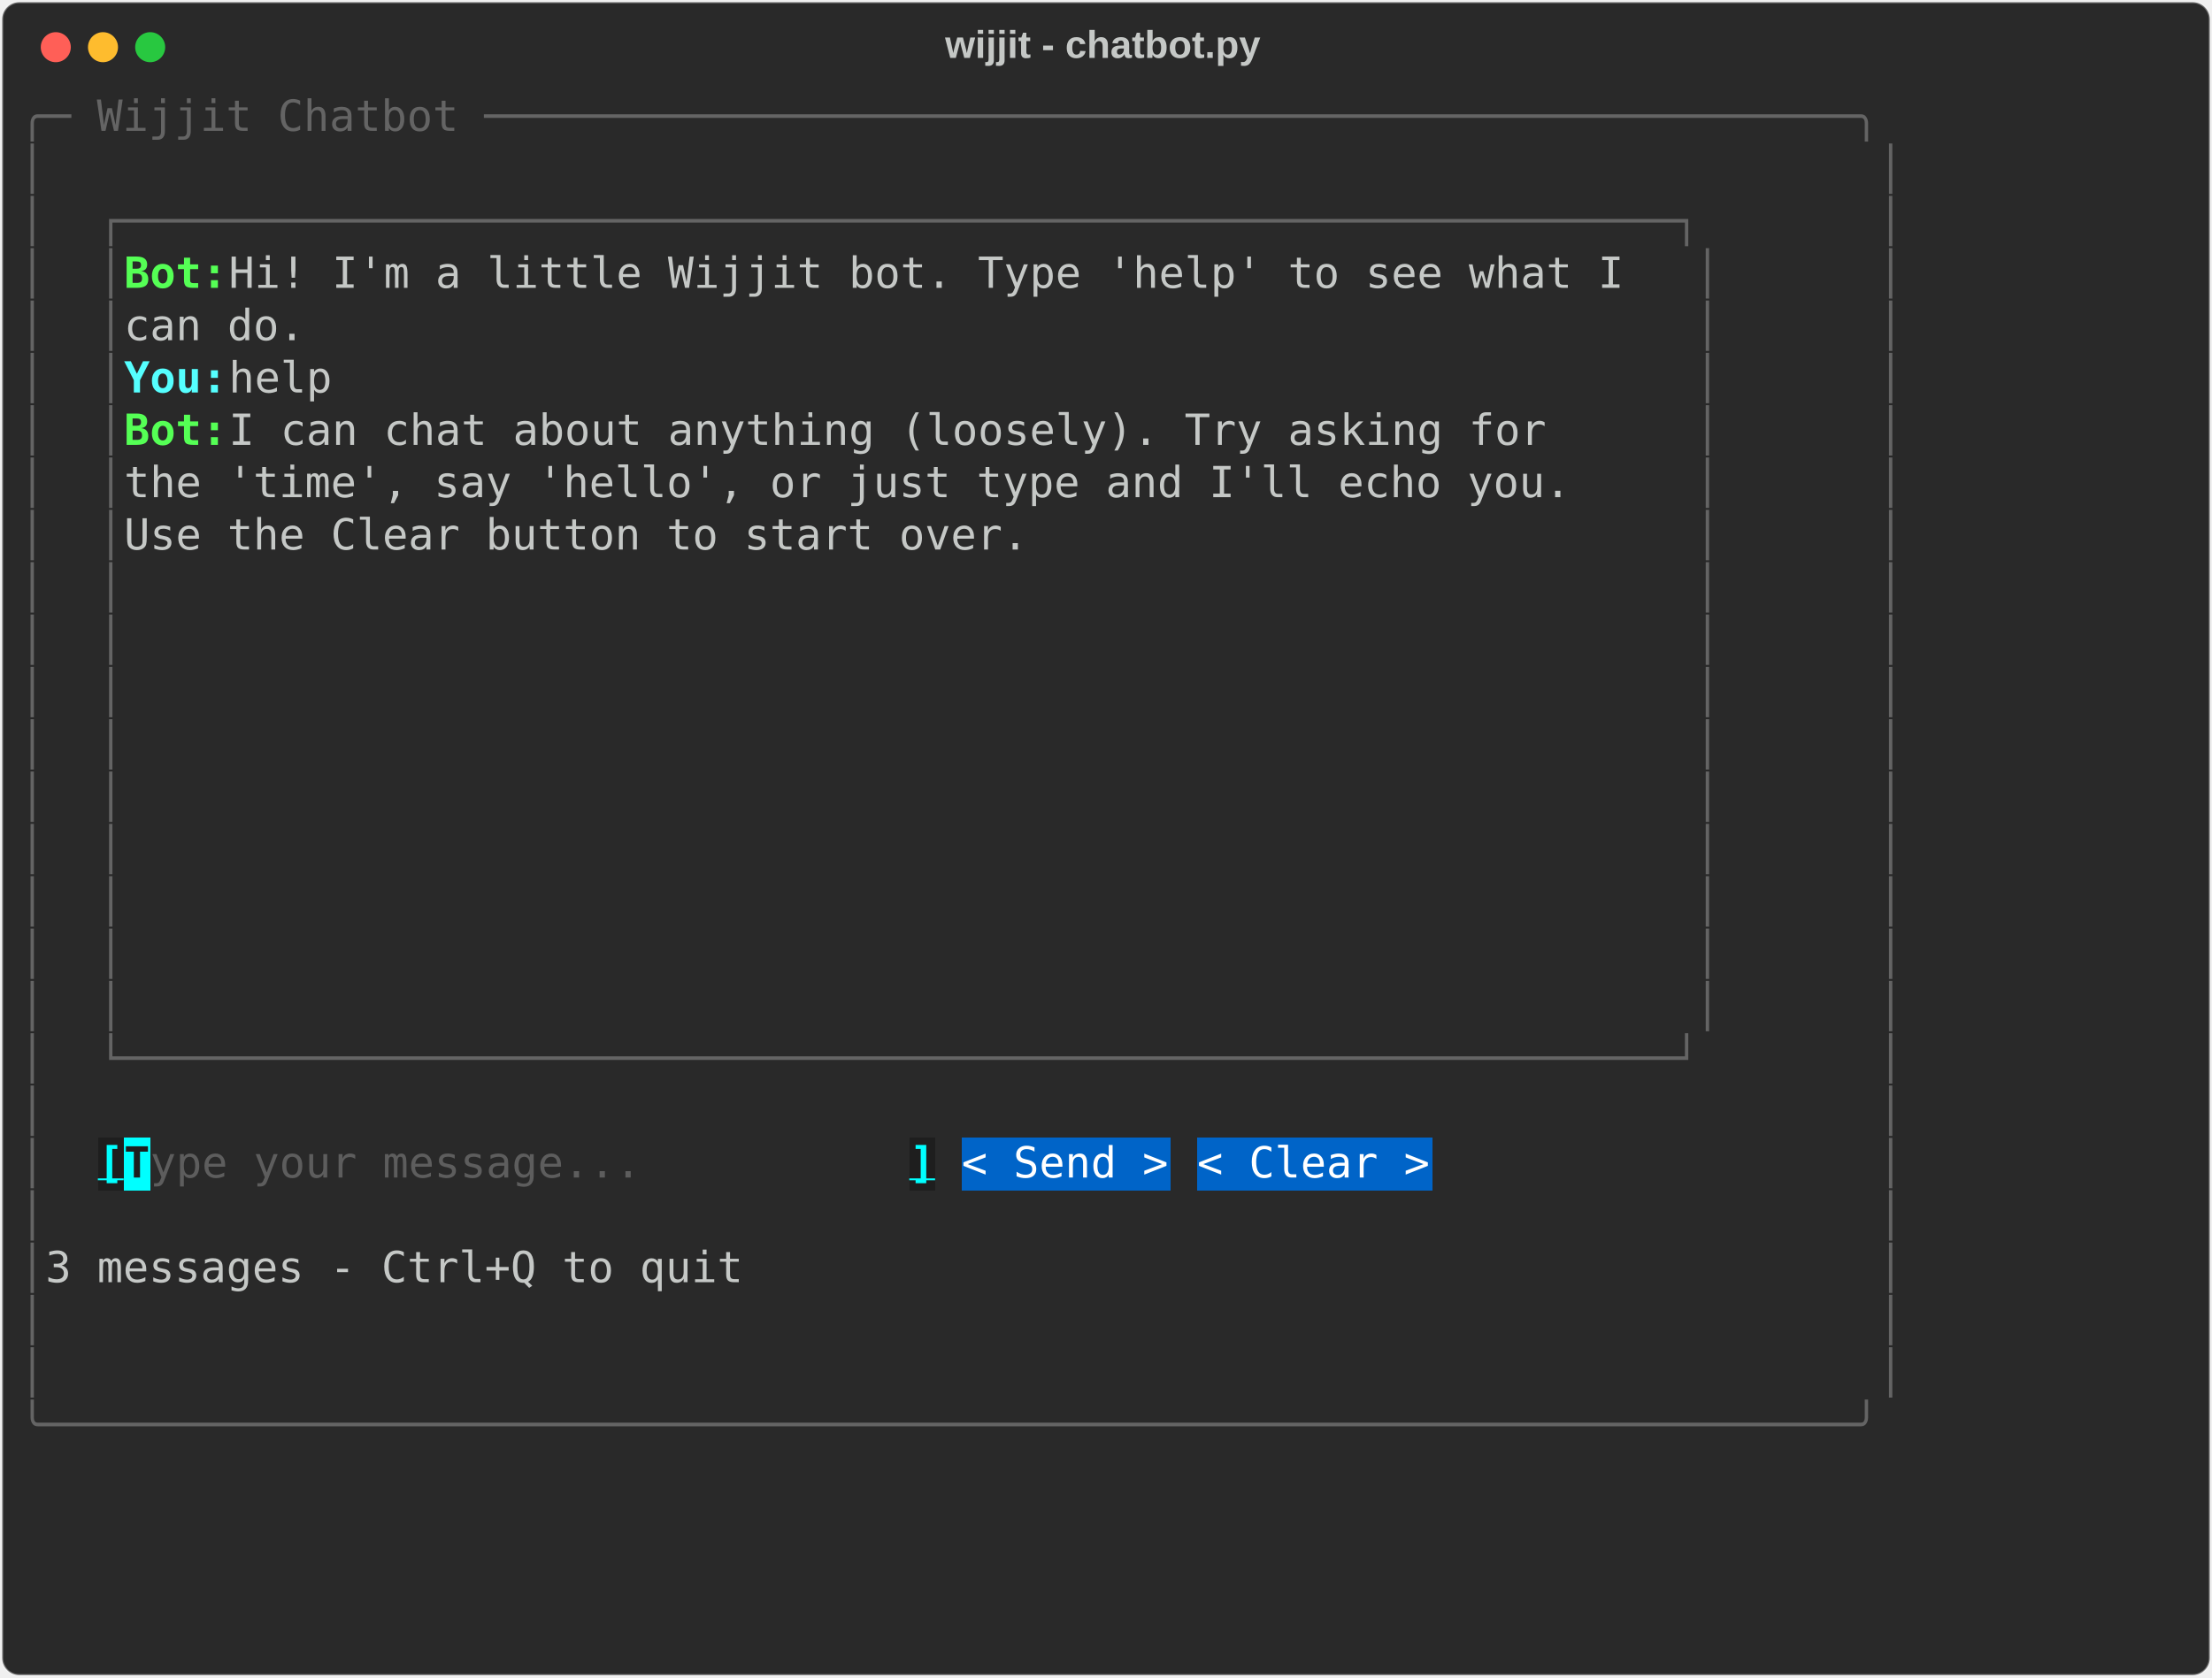
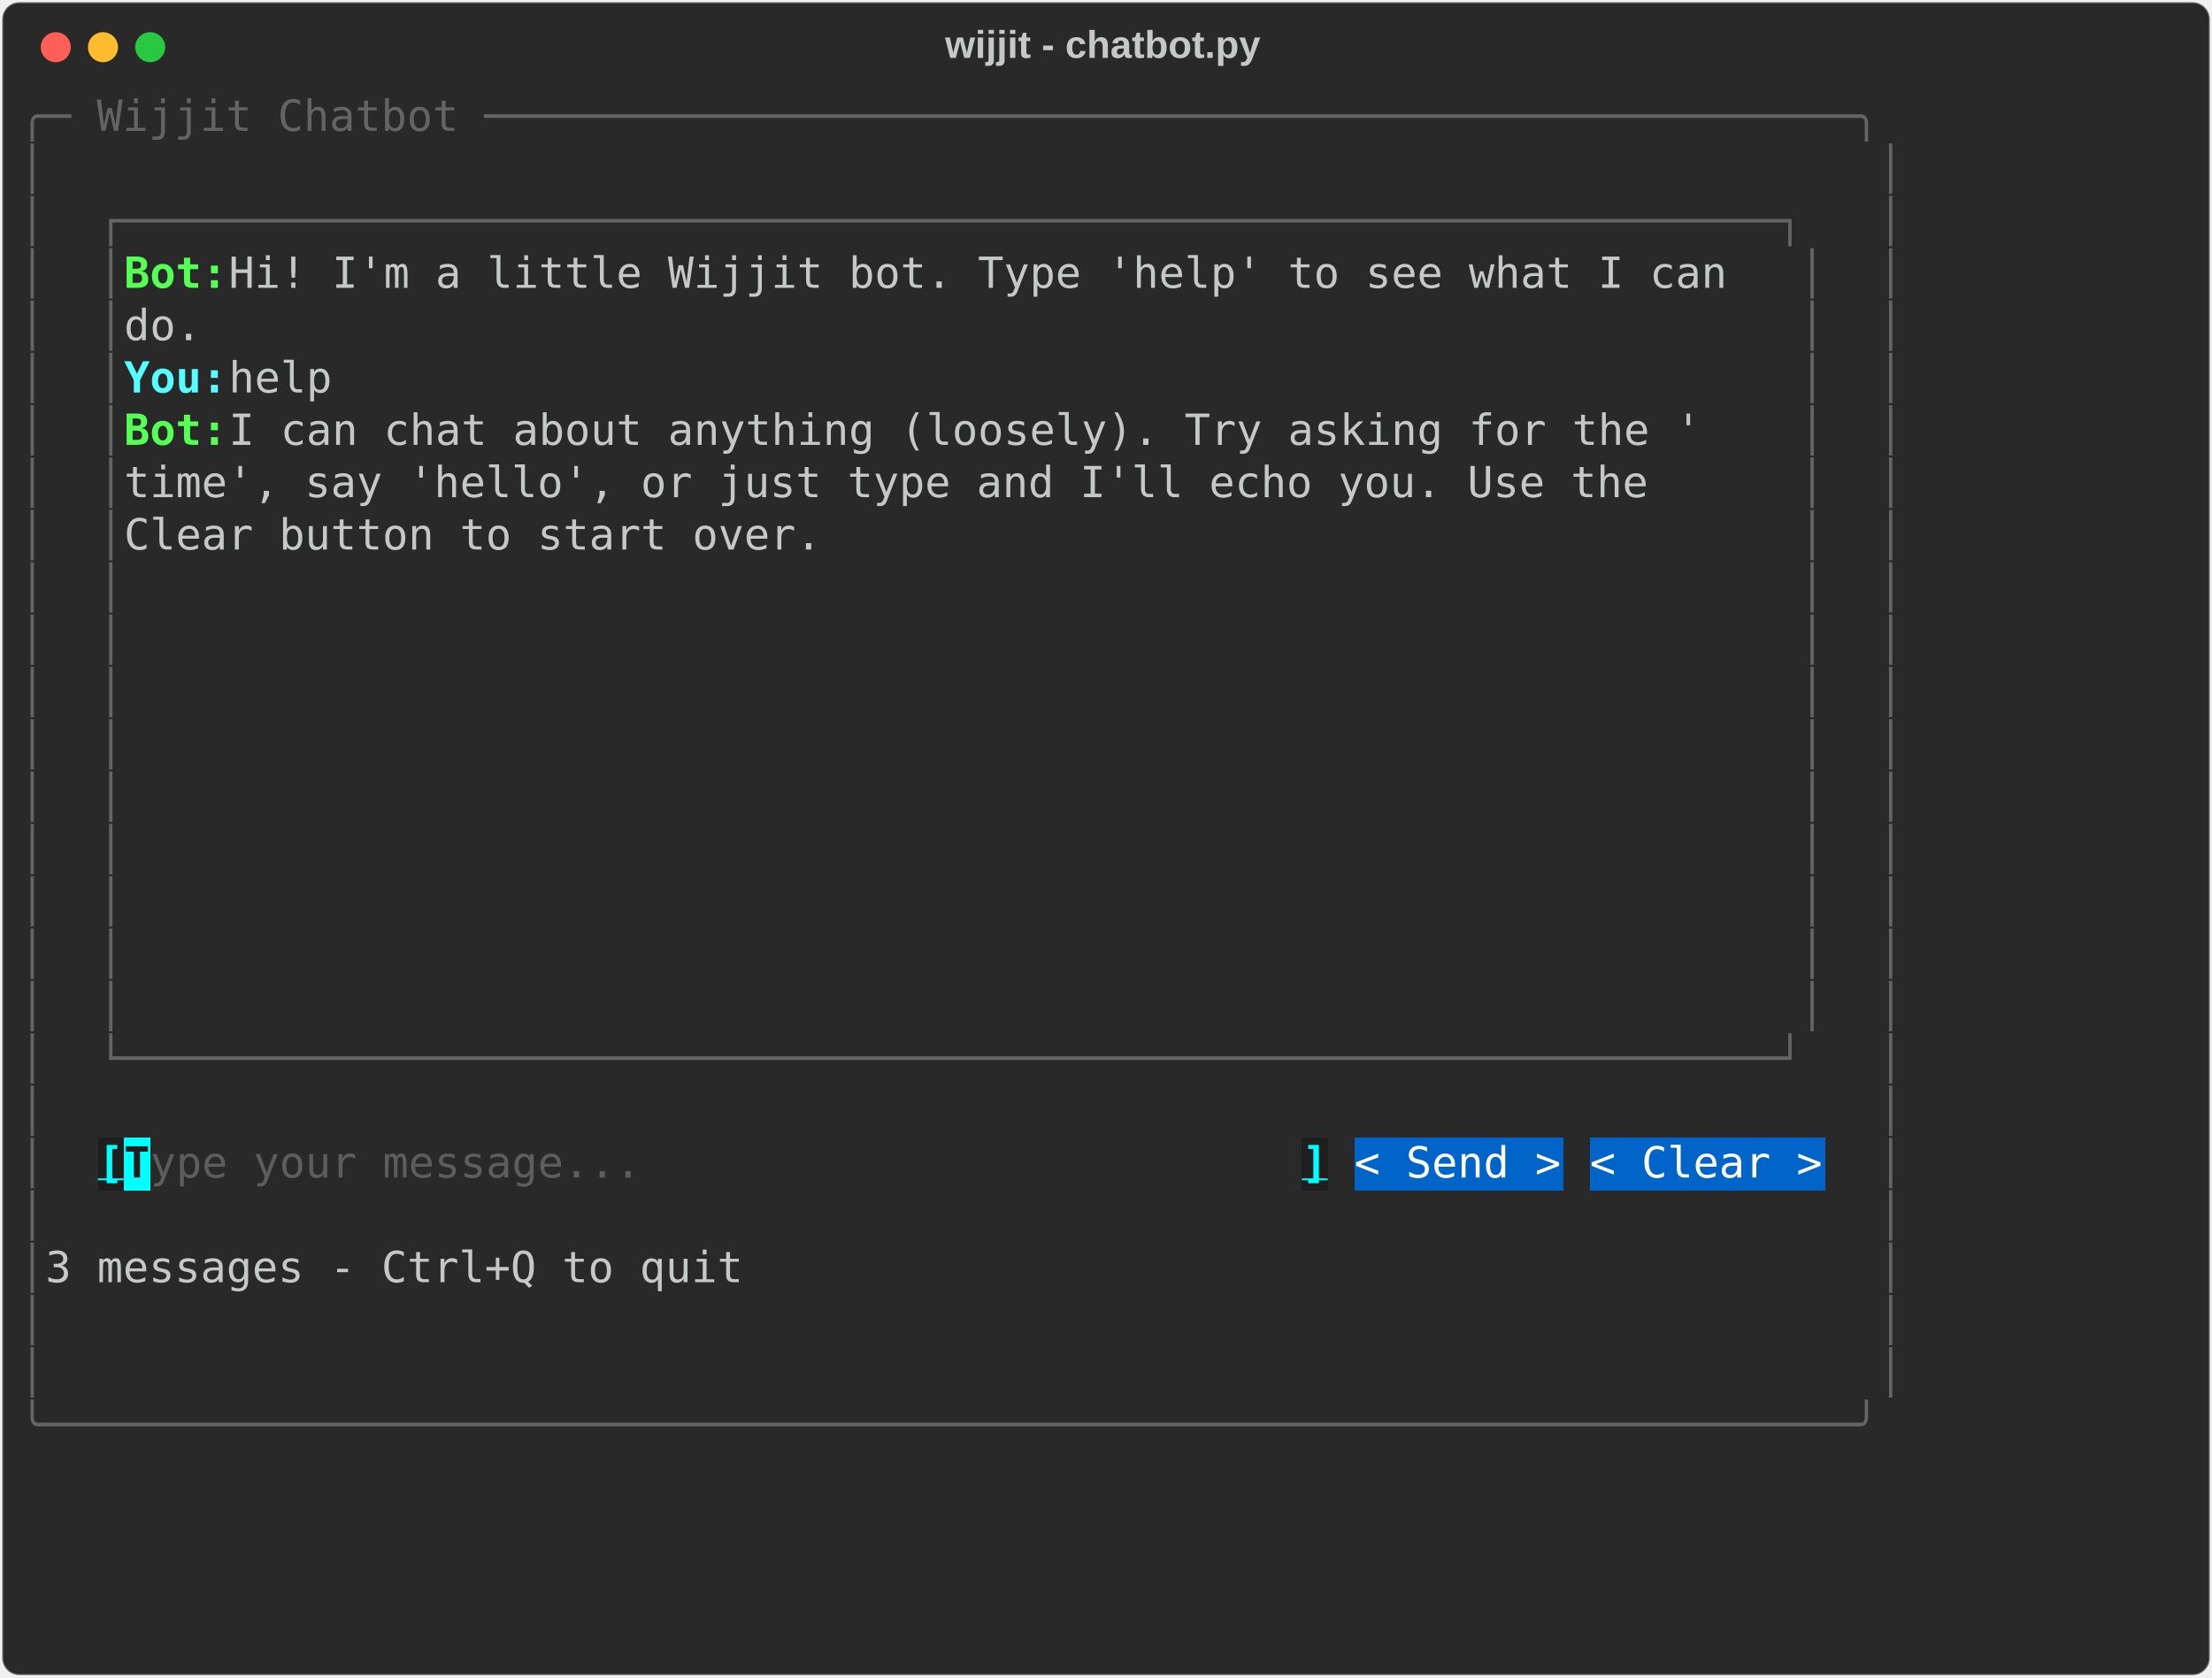
<svg xmlns="http://www.w3.org/2000/svg" class="rich-terminal" viewBox="0 0 1031 782.0">
  <style>

    @font-face {
        font-family: "Fira Code";
        src: local("FiraCode-Regular"),
                url("https://cdnjs.cloudflare.com/ajax/libs/firacode/6.2.0/woff2/FiraCode-Regular.woff2") format("woff2"),
                url("https://cdnjs.cloudflare.com/ajax/libs/firacode/6.2.0/woff/FiraCode-Regular.woff") format("woff");
        font-style: normal;
        font-weight: 400;
    }
    @font-face {
        font-family: "Fira Code";
        src: local("FiraCode-Bold"),
                url("https://cdnjs.cloudflare.com/ajax/libs/firacode/6.2.0/woff2/FiraCode-Bold.woff2") format("woff2"),
                url("https://cdnjs.cloudflare.com/ajax/libs/firacode/6.2.0/woff/FiraCode-Bold.woff") format("woff");
        font-style: bold;
        font-weight: 700;
    }

-     .terminal-937804299-matrix {
+     .terminal-1062391985-matrix {
        font-family: Fira Code, monospace;
        font-size: 20px;
        line-height: 24.4px;
        font-variant-east-asian: full-width;
    }

-     .terminal-937804299-title {
+     .terminal-1062391985-title {
        font-size: 18px;
        font-weight: bold;
        font-family: arial;
    }

-     .terminal-937804299-r1 { fill: #646464 }
- .terminal-937804299-r2 { fill: #c5c8c6 }
- .terminal-937804299-r3 { fill: #55ff55;font-weight: bold }
- .terminal-937804299-r4 { fill: #c8c8c8 }
- .terminal-937804299-r5 { fill: #55ffff;font-weight: bold }
- .terminal-937804299-r6 { fill: #00ffff;font-weight: bold;text-decoration: underline; }
- .terminal-937804299-r7 { fill: #1e1e1e;font-weight: bold }
- .terminal-937804299-r8 { fill: #5d5d5d }
- .terminal-937804299-r9 { fill: #ffffff }
+     .terminal-1062391985-r1 { fill: #646464 }
+ .terminal-1062391985-r2 { fill: #c5c8c6 }
+ .terminal-1062391985-r3 { fill: #55ff55;font-weight: bold }
+ .terminal-1062391985-r4 { fill: #c8c8c8 }
+ .terminal-1062391985-r5 { fill: #55ffff;font-weight: bold }
+ .terminal-1062391985-r6 { fill: #00ffff;font-weight: bold;text-decoration: underline; }
+ .terminal-1062391985-r7 { fill: #1e1e1e;font-weight: bold }
+ .terminal-1062391985-r8 { fill: #5d5d5d }
+ .terminal-1062391985-r9 { fill: #ffffff }
    </style>
  <defs>
-     <clipPath id="terminal-937804299-clip-terminal">
+     <clipPath id="terminal-1062391985-clip-terminal">
      <rect x="0" y="0" width="1011.6" height="731.0" />
    </clipPath>
-     <clipPath id="terminal-937804299-line-0">
+     <clipPath id="terminal-1062391985-line-0">
      <rect x="0" y="1.5" width="1012.6" height="24.65" />
    </clipPath>
-     <clipPath id="terminal-937804299-line-1">
+     <clipPath id="terminal-1062391985-line-1">
      <rect x="0" y="25.9" width="1012.6" height="24.65" />
    </clipPath>
-     <clipPath id="terminal-937804299-line-2">
+     <clipPath id="terminal-1062391985-line-2">
      <rect x="0" y="50.3" width="1012.6" height="24.65" />
    </clipPath>
-     <clipPath id="terminal-937804299-line-3">
+     <clipPath id="terminal-1062391985-line-3">
      <rect x="0" y="74.7" width="1012.6" height="24.65" />
    </clipPath>
-     <clipPath id="terminal-937804299-line-4">
+     <clipPath id="terminal-1062391985-line-4">
      <rect x="0" y="99.1" width="1012.6" height="24.65" />
    </clipPath>
-     <clipPath id="terminal-937804299-line-5">
+     <clipPath id="terminal-1062391985-line-5">
      <rect x="0" y="123.5" width="1012.6" height="24.65" />
    </clipPath>
-     <clipPath id="terminal-937804299-line-6">
+     <clipPath id="terminal-1062391985-line-6">
      <rect x="0" y="147.9" width="1012.6" height="24.65" />
    </clipPath>
-     <clipPath id="terminal-937804299-line-7">
+     <clipPath id="terminal-1062391985-line-7">
      <rect x="0" y="172.3" width="1012.6" height="24.65" />
    </clipPath>
-     <clipPath id="terminal-937804299-line-8">
+     <clipPath id="terminal-1062391985-line-8">
      <rect x="0" y="196.7" width="1012.6" height="24.65" />
    </clipPath>
-     <clipPath id="terminal-937804299-line-9">
+     <clipPath id="terminal-1062391985-line-9">
      <rect x="0" y="221.1" width="1012.6" height="24.65" />
    </clipPath>
-     <clipPath id="terminal-937804299-line-10">
+     <clipPath id="terminal-1062391985-line-10">
      <rect x="0" y="245.5" width="1012.6" height="24.65" />
    </clipPath>
-     <clipPath id="terminal-937804299-line-11">
+     <clipPath id="terminal-1062391985-line-11">
      <rect x="0" y="269.9" width="1012.6" height="24.65" />
    </clipPath>
-     <clipPath id="terminal-937804299-line-12">
+     <clipPath id="terminal-1062391985-line-12">
      <rect x="0" y="294.3" width="1012.6" height="24.65" />
    </clipPath>
-     <clipPath id="terminal-937804299-line-13">
+     <clipPath id="terminal-1062391985-line-13">
      <rect x="0" y="318.7" width="1012.6" height="24.65" />
    </clipPath>
-     <clipPath id="terminal-937804299-line-14">
+     <clipPath id="terminal-1062391985-line-14">
      <rect x="0" y="343.1" width="1012.6" height="24.65" />
    </clipPath>
-     <clipPath id="terminal-937804299-line-15">
+     <clipPath id="terminal-1062391985-line-15">
      <rect x="0" y="367.5" width="1012.6" height="24.65" />
    </clipPath>
-     <clipPath id="terminal-937804299-line-16">
+     <clipPath id="terminal-1062391985-line-16">
      <rect x="0" y="391.9" width="1012.6" height="24.65" />
    </clipPath>
-     <clipPath id="terminal-937804299-line-17">
+     <clipPath id="terminal-1062391985-line-17">
      <rect x="0" y="416.3" width="1012.6" height="24.65" />
    </clipPath>
-     <clipPath id="terminal-937804299-line-18">
+     <clipPath id="terminal-1062391985-line-18">
      <rect x="0" y="440.7" width="1012.6" height="24.65" />
    </clipPath>
-     <clipPath id="terminal-937804299-line-19">
+     <clipPath id="terminal-1062391985-line-19">
      <rect x="0" y="465.1" width="1012.6" height="24.65" />
    </clipPath>
-     <clipPath id="terminal-937804299-line-20">
+     <clipPath id="terminal-1062391985-line-20">
      <rect x="0" y="489.5" width="1012.6" height="24.65" />
    </clipPath>
-     <clipPath id="terminal-937804299-line-21">
+     <clipPath id="terminal-1062391985-line-21">
      <rect x="0" y="513.9" width="1012.6" height="24.65" />
    </clipPath>
-     <clipPath id="terminal-937804299-line-22">
+     <clipPath id="terminal-1062391985-line-22">
      <rect x="0" y="538.3" width="1012.6" height="24.65" />
    </clipPath>
-     <clipPath id="terminal-937804299-line-23">
+     <clipPath id="terminal-1062391985-line-23">
      <rect x="0" y="562.7" width="1012.6" height="24.65" />
    </clipPath>
-     <clipPath id="terminal-937804299-line-24">
+     <clipPath id="terminal-1062391985-line-24">
      <rect x="0" y="587.1" width="1012.6" height="24.65" />
    </clipPath>
-     <clipPath id="terminal-937804299-line-25">
+     <clipPath id="terminal-1062391985-line-25">
      <rect x="0" y="611.5" width="1012.6" height="24.65" />
    </clipPath>
-     <clipPath id="terminal-937804299-line-26">
+     <clipPath id="terminal-1062391985-line-26">
      <rect x="0" y="635.9" width="1012.6" height="24.65" />
    </clipPath>
-     <clipPath id="terminal-937804299-line-27">
+     <clipPath id="terminal-1062391985-line-27">
      <rect x="0" y="660.3" width="1012.6" height="24.65" />
    </clipPath>
-     <clipPath id="terminal-937804299-line-28">
+     <clipPath id="terminal-1062391985-line-28">
      <rect x="0" y="684.7" width="1012.6" height="24.65" />
    </clipPath>
  </defs>
  <rect fill="#292929" stroke="rgba(255,255,255,0.35)" stroke-width="1" x="1" y="1" width="1029" height="780" rx="8" />
-   <text class="terminal-937804299-title" fill="#c5c8c6" text-anchor="middle" x="514" y="27">wijjit - chatbot.py</text>
+   <text class="terminal-1062391985-title" fill="#c5c8c6" text-anchor="middle" x="514" y="27">wijjit - chatbot.py</text>
  <g transform="translate(26,22)">
    <circle cx="0" cy="0" r="7" fill="#ff5f57" />
    <circle cx="22" cy="0" r="7" fill="#febc2e" />
    <circle cx="44" cy="0" r="7" fill="#28c840" />
  </g>
-   <g transform="translate(9, 41)" clip-path="url(#terminal-937804299-clip-terminal)">
+   <g transform="translate(9, 41)" clip-path="url(#terminal-1062391985-clip-terminal)">
    <rect fill="#1e1e1e" x="36.6" y="489.5" width="12.2" height="24.65" shape-rendering="crispEdges" />
    <rect fill="#00ffff" x="48.8" y="489.5" width="12.2" height="24.65" shape-rendering="crispEdges" />
-     <rect fill="#1e1e1e" x="414.8" y="489.5" width="12.2" height="24.65" shape-rendering="crispEdges" />
-     <rect fill="#0064c8" x="439.2" y="489.5" width="97.6" height="24.65" shape-rendering="crispEdges" />
-     <rect fill="#0064c8" x="549" y="489.5" width="109.8" height="24.65" shape-rendering="crispEdges" />
-     <g class="terminal-937804299-matrix">
-       <text class="terminal-937804299-r1" x="0" y="20" textLength="878.4" clip-path="url(#terminal-937804299-line-0)">╭─ Wijjit Chatbot ─────────────────────────────────────────────────────╮</text>
-       <text class="terminal-937804299-r2" x="1012.6" y="20" textLength="12.2" clip-path="url(#terminal-937804299-line-0)">
- </text>
-       <text class="terminal-937804299-r1" x="0" y="44.4" textLength="12.2" clip-path="url(#terminal-937804299-line-1)">│</text>
-       <text class="terminal-937804299-r1" x="866.2" y="44.4" textLength="12.2" clip-path="url(#terminal-937804299-line-1)">│</text>
-       <text class="terminal-937804299-r2" x="1012.6" y="44.4" textLength="12.2" clip-path="url(#terminal-937804299-line-1)">
- </text>
-       <text class="terminal-937804299-r1" x="0" y="68.8" textLength="12.2" clip-path="url(#terminal-937804299-line-2)">│</text>
-       <text class="terminal-937804299-r1" x="36.6" y="68.8" textLength="756.4" clip-path="url(#terminal-937804299-line-2)">┌────────────────────────────────────────────────────────────┐</text>
-       <text class="terminal-937804299-r1" x="866.2" y="68.8" textLength="12.2" clip-path="url(#terminal-937804299-line-2)">│</text>
-       <text class="terminal-937804299-r2" x="1012.6" y="68.8" textLength="12.2" clip-path="url(#terminal-937804299-line-2)">
- </text>
-       <text class="terminal-937804299-r1" x="0" y="93.2" textLength="12.2" clip-path="url(#terminal-937804299-line-3)">│</text>
-       <text class="terminal-937804299-r1" x="36.6" y="93.2" textLength="12.2" clip-path="url(#terminal-937804299-line-3)">│</text>
-       <text class="terminal-937804299-r3" x="48.8" y="93.2" textLength="48.8" clip-path="url(#terminal-937804299-line-3)">Bot:</text>
-       <text class="terminal-937804299-r2" x="97.6" y="93.2" textLength="683.2" clip-path="url(#terminal-937804299-line-3)"> Hi! I'm a little Wijjit bot. Type 'help' to see what I </text>
-       <text class="terminal-937804299-r1" x="780.8" y="93.2" textLength="12.2" clip-path="url(#terminal-937804299-line-3)">│</text>
-       <text class="terminal-937804299-r1" x="866.2" y="93.2" textLength="12.2" clip-path="url(#terminal-937804299-line-3)">│</text>
-       <text class="terminal-937804299-r2" x="1012.6" y="93.2" textLength="12.2" clip-path="url(#terminal-937804299-line-3)">
- </text>
-       <text class="terminal-937804299-r1" x="0" y="117.6" textLength="12.2" clip-path="url(#terminal-937804299-line-4)">│</text>
-       <text class="terminal-937804299-r1" x="36.6" y="117.6" textLength="12.2" clip-path="url(#terminal-937804299-line-4)">│</text>
-       <text class="terminal-937804299-r2" x="48.8" y="117.6" textLength="85.4" clip-path="url(#terminal-937804299-line-4)">can do.</text>
-       <text class="terminal-937804299-r1" x="780.8" y="117.6" textLength="12.2" clip-path="url(#terminal-937804299-line-4)">│</text>
-       <text class="terminal-937804299-r1" x="866.2" y="117.6" textLength="12.2" clip-path="url(#terminal-937804299-line-4)">│</text>
-       <text class="terminal-937804299-r2" x="1012.6" y="117.6" textLength="12.2" clip-path="url(#terminal-937804299-line-4)">
- </text>
-       <text class="terminal-937804299-r1" x="0" y="142" textLength="12.2" clip-path="url(#terminal-937804299-line-5)">│</text>
-       <text class="terminal-937804299-r1" x="36.6" y="142" textLength="12.2" clip-path="url(#terminal-937804299-line-5)">│</text>
-       <text class="terminal-937804299-r5" x="48.8" y="142" textLength="48.8" clip-path="url(#terminal-937804299-line-5)">You:</text>
-       <text class="terminal-937804299-r2" x="97.6" y="142" textLength="61" clip-path="url(#terminal-937804299-line-5)"> help</text>
-       <text class="terminal-937804299-r1" x="780.8" y="142" textLength="12.2" clip-path="url(#terminal-937804299-line-5)">│</text>
-       <text class="terminal-937804299-r1" x="866.2" y="142" textLength="12.2" clip-path="url(#terminal-937804299-line-5)">│</text>
-       <text class="terminal-937804299-r2" x="1012.6" y="142" textLength="12.2" clip-path="url(#terminal-937804299-line-5)">
- </text>
-       <text class="terminal-937804299-r1" x="0" y="166.4" textLength="12.2" clip-path="url(#terminal-937804299-line-6)">│</text>
-       <text class="terminal-937804299-r1" x="36.6" y="166.4" textLength="12.2" clip-path="url(#terminal-937804299-line-6)">│</text>
-       <text class="terminal-937804299-r3" x="48.8" y="166.4" textLength="48.8" clip-path="url(#terminal-937804299-line-6)">Bot:</text>
-       <text class="terminal-937804299-r2" x="97.6" y="166.4" textLength="646.6" clip-path="url(#terminal-937804299-line-6)"> I can chat about anything (loosely). Try asking for </text>
-       <text class="terminal-937804299-r1" x="780.8" y="166.4" textLength="12.2" clip-path="url(#terminal-937804299-line-6)">│</text>
-       <text class="terminal-937804299-r1" x="866.2" y="166.4" textLength="12.2" clip-path="url(#terminal-937804299-line-6)">│</text>
-       <text class="terminal-937804299-r2" x="1012.6" y="166.4" textLength="12.2" clip-path="url(#terminal-937804299-line-6)">
- </text>
-       <text class="terminal-937804299-r1" x="0" y="190.8" textLength="12.2" clip-path="url(#terminal-937804299-line-7)">│</text>
-       <text class="terminal-937804299-r1" x="36.6" y="190.8" textLength="12.2" clip-path="url(#terminal-937804299-line-7)">│</text>
-       <text class="terminal-937804299-r2" x="48.8" y="190.8" textLength="695.4" clip-path="url(#terminal-937804299-line-7)">the 'time', say 'hello', or just type and I'll echo you. </text>
-       <text class="terminal-937804299-r1" x="780.8" y="190.8" textLength="12.2" clip-path="url(#terminal-937804299-line-7)">│</text>
-       <text class="terminal-937804299-r1" x="866.2" y="190.8" textLength="12.2" clip-path="url(#terminal-937804299-line-7)">│</text>
-       <text class="terminal-937804299-r2" x="1012.6" y="190.8" textLength="12.2" clip-path="url(#terminal-937804299-line-7)">
- </text>
-       <text class="terminal-937804299-r1" x="0" y="215.2" textLength="12.2" clip-path="url(#terminal-937804299-line-8)">│</text>
-       <text class="terminal-937804299-r1" x="36.6" y="215.2" textLength="12.2" clip-path="url(#terminal-937804299-line-8)">│</text>
-       <text class="terminal-937804299-r2" x="48.8" y="215.2" textLength="427" clip-path="url(#terminal-937804299-line-8)">Use the Clear button to start over.</text>
-       <text class="terminal-937804299-r1" x="780.8" y="215.2" textLength="12.2" clip-path="url(#terminal-937804299-line-8)">│</text>
-       <text class="terminal-937804299-r1" x="866.2" y="215.2" textLength="12.2" clip-path="url(#terminal-937804299-line-8)">│</text>
-       <text class="terminal-937804299-r2" x="1012.6" y="215.2" textLength="12.2" clip-path="url(#terminal-937804299-line-8)">
- </text>
-       <text class="terminal-937804299-r1" x="0" y="239.6" textLength="12.2" clip-path="url(#terminal-937804299-line-9)">│</text>
-       <text class="terminal-937804299-r1" x="36.6" y="239.6" textLength="12.2" clip-path="url(#terminal-937804299-line-9)">│</text>
-       <text class="terminal-937804299-r1" x="780.8" y="239.6" textLength="12.2" clip-path="url(#terminal-937804299-line-9)">│</text>
-       <text class="terminal-937804299-r1" x="866.2" y="239.6" textLength="12.2" clip-path="url(#terminal-937804299-line-9)">│</text>
-       <text class="terminal-937804299-r2" x="1012.6" y="239.6" textLength="12.2" clip-path="url(#terminal-937804299-line-9)">
- </text>
-       <text class="terminal-937804299-r1" x="0" y="264" textLength="12.2" clip-path="url(#terminal-937804299-line-10)">│</text>
-       <text class="terminal-937804299-r1" x="36.6" y="264" textLength="12.2" clip-path="url(#terminal-937804299-line-10)">│</text>
-       <text class="terminal-937804299-r1" x="780.8" y="264" textLength="12.2" clip-path="url(#terminal-937804299-line-10)">│</text>
-       <text class="terminal-937804299-r1" x="866.2" y="264" textLength="12.2" clip-path="url(#terminal-937804299-line-10)">│</text>
-       <text class="terminal-937804299-r2" x="1012.6" y="264" textLength="12.2" clip-path="url(#terminal-937804299-line-10)">
- </text>
-       <text class="terminal-937804299-r1" x="0" y="288.4" textLength="12.2" clip-path="url(#terminal-937804299-line-11)">│</text>
-       <text class="terminal-937804299-r1" x="36.6" y="288.4" textLength="12.2" clip-path="url(#terminal-937804299-line-11)">│</text>
-       <text class="terminal-937804299-r1" x="780.8" y="288.4" textLength="12.2" clip-path="url(#terminal-937804299-line-11)">│</text>
-       <text class="terminal-937804299-r1" x="866.2" y="288.4" textLength="12.2" clip-path="url(#terminal-937804299-line-11)">│</text>
-       <text class="terminal-937804299-r2" x="1012.6" y="288.4" textLength="12.2" clip-path="url(#terminal-937804299-line-11)">
- </text>
-       <text class="terminal-937804299-r1" x="0" y="312.8" textLength="12.2" clip-path="url(#terminal-937804299-line-12)">│</text>
-       <text class="terminal-937804299-r1" x="36.6" y="312.8" textLength="12.2" clip-path="url(#terminal-937804299-line-12)">│</text>
-       <text class="terminal-937804299-r1" x="780.8" y="312.8" textLength="12.2" clip-path="url(#terminal-937804299-line-12)">│</text>
-       <text class="terminal-937804299-r1" x="866.2" y="312.8" textLength="12.2" clip-path="url(#terminal-937804299-line-12)">│</text>
-       <text class="terminal-937804299-r2" x="1012.6" y="312.8" textLength="12.2" clip-path="url(#terminal-937804299-line-12)">
- </text>
-       <text class="terminal-937804299-r1" x="0" y="337.2" textLength="12.2" clip-path="url(#terminal-937804299-line-13)">│</text>
-       <text class="terminal-937804299-r1" x="36.6" y="337.2" textLength="12.2" clip-path="url(#terminal-937804299-line-13)">│</text>
-       <text class="terminal-937804299-r1" x="780.8" y="337.2" textLength="12.2" clip-path="url(#terminal-937804299-line-13)">│</text>
-       <text class="terminal-937804299-r1" x="866.2" y="337.2" textLength="12.2" clip-path="url(#terminal-937804299-line-13)">│</text>
-       <text class="terminal-937804299-r2" x="1012.6" y="337.2" textLength="12.2" clip-path="url(#terminal-937804299-line-13)">
- </text>
-       <text class="terminal-937804299-r1" x="0" y="361.6" textLength="12.2" clip-path="url(#terminal-937804299-line-14)">│</text>
-       <text class="terminal-937804299-r1" x="36.6" y="361.6" textLength="12.2" clip-path="url(#terminal-937804299-line-14)">│</text>
-       <text class="terminal-937804299-r1" x="780.8" y="361.6" textLength="12.2" clip-path="url(#terminal-937804299-line-14)">│</text>
-       <text class="terminal-937804299-r1" x="866.2" y="361.6" textLength="12.2" clip-path="url(#terminal-937804299-line-14)">│</text>
-       <text class="terminal-937804299-r2" x="1012.6" y="361.6" textLength="12.2" clip-path="url(#terminal-937804299-line-14)">
- </text>
-       <text class="terminal-937804299-r1" x="0" y="386" textLength="12.2" clip-path="url(#terminal-937804299-line-15)">│</text>
-       <text class="terminal-937804299-r1" x="36.6" y="386" textLength="12.2" clip-path="url(#terminal-937804299-line-15)">│</text>
-       <text class="terminal-937804299-r1" x="780.8" y="386" textLength="12.2" clip-path="url(#terminal-937804299-line-15)">│</text>
-       <text class="terminal-937804299-r1" x="866.2" y="386" textLength="12.2" clip-path="url(#terminal-937804299-line-15)">│</text>
-       <text class="terminal-937804299-r2" x="1012.6" y="386" textLength="12.2" clip-path="url(#terminal-937804299-line-15)">
- </text>
-       <text class="terminal-937804299-r1" x="0" y="410.4" textLength="12.2" clip-path="url(#terminal-937804299-line-16)">│</text>
-       <text class="terminal-937804299-r1" x="36.6" y="410.4" textLength="12.2" clip-path="url(#terminal-937804299-line-16)">│</text>
-       <text class="terminal-937804299-r1" x="780.8" y="410.4" textLength="12.2" clip-path="url(#terminal-937804299-line-16)">│</text>
-       <text class="terminal-937804299-r1" x="866.2" y="410.4" textLength="12.2" clip-path="url(#terminal-937804299-line-16)">│</text>
-       <text class="terminal-937804299-r2" x="1012.6" y="410.4" textLength="12.2" clip-path="url(#terminal-937804299-line-16)">
- </text>
-       <text class="terminal-937804299-r1" x="0" y="434.8" textLength="12.2" clip-path="url(#terminal-937804299-line-17)">│</text>
-       <text class="terminal-937804299-r1" x="36.6" y="434.8" textLength="12.2" clip-path="url(#terminal-937804299-line-17)">│</text>
-       <text class="terminal-937804299-r1" x="780.8" y="434.8" textLength="12.2" clip-path="url(#terminal-937804299-line-17)">│</text>
-       <text class="terminal-937804299-r1" x="866.2" y="434.8" textLength="12.2" clip-path="url(#terminal-937804299-line-17)">│</text>
-       <text class="terminal-937804299-r2" x="1012.6" y="434.8" textLength="12.2" clip-path="url(#terminal-937804299-line-17)">
- </text>
-       <text class="terminal-937804299-r1" x="0" y="459.2" textLength="12.2" clip-path="url(#terminal-937804299-line-18)">│</text>
-       <text class="terminal-937804299-r1" x="36.6" y="459.2" textLength="756.4" clip-path="url(#terminal-937804299-line-18)">└────────────────────────────────────────────────────────────┘</text>
-       <text class="terminal-937804299-r1" x="866.2" y="459.2" textLength="12.2" clip-path="url(#terminal-937804299-line-18)">│</text>
-       <text class="terminal-937804299-r2" x="1012.6" y="459.2" textLength="12.2" clip-path="url(#terminal-937804299-line-18)">
- </text>
-       <text class="terminal-937804299-r1" x="0" y="483.6" textLength="12.2" clip-path="url(#terminal-937804299-line-19)">│</text>
-       <text class="terminal-937804299-r1" x="866.2" y="483.6" textLength="12.2" clip-path="url(#terminal-937804299-line-19)">│</text>
-       <text class="terminal-937804299-r2" x="1012.6" y="483.6" textLength="12.2" clip-path="url(#terminal-937804299-line-19)">
- </text>
-       <text class="terminal-937804299-r1" x="0" y="508" textLength="12.2" clip-path="url(#terminal-937804299-line-20)">│</text>
-       <text class="terminal-937804299-r6" x="36.6" y="508" textLength="12.2" clip-path="url(#terminal-937804299-line-20)">[</text>
-       <text class="terminal-937804299-r7" x="48.8" y="508" textLength="12.2" clip-path="url(#terminal-937804299-line-20)">T</text>
-       <text class="terminal-937804299-r8" x="61" y="508" textLength="353.8" clip-path="url(#terminal-937804299-line-20)">ype your message...          </text>
-       <text class="terminal-937804299-r6" x="414.8" y="508" textLength="12.2" clip-path="url(#terminal-937804299-line-20)">]</text>
-       <text class="terminal-937804299-r9" x="439.2" y="508" textLength="97.6" clip-path="url(#terminal-937804299-line-20)">&lt; Send &gt;</text>
-       <text class="terminal-937804299-r9" x="549" y="508" textLength="109.8" clip-path="url(#terminal-937804299-line-20)">&lt; Clear &gt;</text>
-       <text class="terminal-937804299-r1" x="866.2" y="508" textLength="12.2" clip-path="url(#terminal-937804299-line-20)">│</text>
-       <text class="terminal-937804299-r2" x="1012.6" y="508" textLength="12.2" clip-path="url(#terminal-937804299-line-20)">
- </text>
-       <text class="terminal-937804299-r1" x="0" y="532.4" textLength="12.2" clip-path="url(#terminal-937804299-line-21)">│</text>
-       <text class="terminal-937804299-r1" x="866.2" y="532.4" textLength="12.2" clip-path="url(#terminal-937804299-line-21)">│</text>
-       <text class="terminal-937804299-r2" x="1012.6" y="532.4" textLength="12.2" clip-path="url(#terminal-937804299-line-21)">
- </text>
-       <text class="terminal-937804299-r1" x="0" y="556.8" textLength="12.2" clip-path="url(#terminal-937804299-line-22)">│</text>
-       <text class="terminal-937804299-r2" x="12.2" y="556.8" textLength="854" clip-path="url(#terminal-937804299-line-22)">  3 messages - Ctrl+Q to quit                                         </text>
-       <text class="terminal-937804299-r1" x="866.2" y="556.8" textLength="12.2" clip-path="url(#terminal-937804299-line-22)">│</text>
-       <text class="terminal-937804299-r2" x="1012.6" y="556.8" textLength="12.2" clip-path="url(#terminal-937804299-line-22)">
- </text>
-       <text class="terminal-937804299-r1" x="0" y="581.2" textLength="12.2" clip-path="url(#terminal-937804299-line-23)">│</text>
-       <text class="terminal-937804299-r1" x="866.2" y="581.2" textLength="12.2" clip-path="url(#terminal-937804299-line-23)">│</text>
-       <text class="terminal-937804299-r2" x="1012.6" y="581.2" textLength="12.2" clip-path="url(#terminal-937804299-line-23)">
- </text>
-       <text class="terminal-937804299-r1" x="0" y="605.6" textLength="12.2" clip-path="url(#terminal-937804299-line-24)">│</text>
-       <text class="terminal-937804299-r1" x="866.2" y="605.6" textLength="12.2" clip-path="url(#terminal-937804299-line-24)">│</text>
-       <text class="terminal-937804299-r2" x="1012.6" y="605.6" textLength="12.2" clip-path="url(#terminal-937804299-line-24)">
- </text>
-       <text class="terminal-937804299-r1" x="0" y="630" textLength="878.4" clip-path="url(#terminal-937804299-line-25)">╰──────────────────────────────────────────────────────────────────────╯</text>
-       <text class="terminal-937804299-r2" x="1012.6" y="630" textLength="12.2" clip-path="url(#terminal-937804299-line-25)">
- </text>
-       <text class="terminal-937804299-r2" x="1012.6" y="654.4" textLength="12.2" clip-path="url(#terminal-937804299-line-26)">
- </text>
-       <text class="terminal-937804299-r2" x="1012.6" y="678.8" textLength="12.2" clip-path="url(#terminal-937804299-line-27)">
- </text>
-       <text class="terminal-937804299-r2" x="1012.6" y="703.2" textLength="12.2" clip-path="url(#terminal-937804299-line-28)">
- </text>
-       <text class="terminal-937804299-r2" x="1012.6" y="727.6" textLength="12.2" clip-path="url(#terminal-937804299-line-29)">
+     <rect fill="#1e1e1e" x="597.8" y="489.5" width="12.2" height="24.65" shape-rendering="crispEdges" />
+     <rect fill="#0064c8" x="622.2" y="489.5" width="97.6" height="24.65" shape-rendering="crispEdges" />
+     <rect fill="#0064c8" x="732" y="489.5" width="109.8" height="24.65" shape-rendering="crispEdges" />
+     <g class="terminal-1062391985-matrix">
+       <text class="terminal-1062391985-r1" x="0" y="20" textLength="878.4" clip-path="url(#terminal-1062391985-line-0)">╭─ Wijjit Chatbot ─────────────────────────────────────────────────────╮</text>
+       <text class="terminal-1062391985-r2" x="1012.6" y="20" textLength="12.2" clip-path="url(#terminal-1062391985-line-0)">
+ </text>
+       <text class="terminal-1062391985-r1" x="0" y="44.4" textLength="12.2" clip-path="url(#terminal-1062391985-line-1)">│</text>
+       <text class="terminal-1062391985-r1" x="866.2" y="44.4" textLength="12.2" clip-path="url(#terminal-1062391985-line-1)">│</text>
+       <text class="terminal-1062391985-r2" x="1012.6" y="44.4" textLength="12.2" clip-path="url(#terminal-1062391985-line-1)">
+ </text>
+       <text class="terminal-1062391985-r1" x="0" y="68.8" textLength="12.2" clip-path="url(#terminal-1062391985-line-2)">│</text>
+       <text class="terminal-1062391985-r1" x="36.6" y="68.8" textLength="805.2" clip-path="url(#terminal-1062391985-line-2)">┌────────────────────────────────────────────────────────────────┐</text>
+       <text class="terminal-1062391985-r1" x="866.2" y="68.8" textLength="12.2" clip-path="url(#terminal-1062391985-line-2)">│</text>
+       <text class="terminal-1062391985-r2" x="1012.6" y="68.8" textLength="12.2" clip-path="url(#terminal-1062391985-line-2)">
+ </text>
+       <text class="terminal-1062391985-r1" x="0" y="93.2" textLength="12.2" clip-path="url(#terminal-1062391985-line-3)">│</text>
+       <text class="terminal-1062391985-r1" x="36.6" y="93.2" textLength="12.2" clip-path="url(#terminal-1062391985-line-3)">│</text>
+       <text class="terminal-1062391985-r3" x="48.8" y="93.2" textLength="48.8" clip-path="url(#terminal-1062391985-line-3)">Bot:</text>
+       <text class="terminal-1062391985-r2" x="97.6" y="93.2" textLength="732" clip-path="url(#terminal-1062391985-line-3)"> Hi! I'm a little Wijjit bot. Type 'help' to see what I can </text>
+       <text class="terminal-1062391985-r1" x="829.6" y="93.2" textLength="12.2" clip-path="url(#terminal-1062391985-line-3)">│</text>
+       <text class="terminal-1062391985-r1" x="866.2" y="93.2" textLength="12.2" clip-path="url(#terminal-1062391985-line-3)">│</text>
+       <text class="terminal-1062391985-r2" x="1012.6" y="93.2" textLength="12.2" clip-path="url(#terminal-1062391985-line-3)">
+ </text>
+       <text class="terminal-1062391985-r1" x="0" y="117.6" textLength="12.2" clip-path="url(#terminal-1062391985-line-4)">│</text>
+       <text class="terminal-1062391985-r1" x="36.6" y="117.6" textLength="12.2" clip-path="url(#terminal-1062391985-line-4)">│</text>
+       <text class="terminal-1062391985-r2" x="48.8" y="117.6" textLength="36.6" clip-path="url(#terminal-1062391985-line-4)">do.</text>
+       <text class="terminal-1062391985-r1" x="829.6" y="117.6" textLength="12.2" clip-path="url(#terminal-1062391985-line-4)">│</text>
+       <text class="terminal-1062391985-r1" x="866.2" y="117.6" textLength="12.2" clip-path="url(#terminal-1062391985-line-4)">│</text>
+       <text class="terminal-1062391985-r2" x="1012.6" y="117.6" textLength="12.2" clip-path="url(#terminal-1062391985-line-4)">
+ </text>
+       <text class="terminal-1062391985-r1" x="0" y="142" textLength="12.2" clip-path="url(#terminal-1062391985-line-5)">│</text>
+       <text class="terminal-1062391985-r1" x="36.6" y="142" textLength="12.2" clip-path="url(#terminal-1062391985-line-5)">│</text>
+       <text class="terminal-1062391985-r5" x="48.8" y="142" textLength="48.8" clip-path="url(#terminal-1062391985-line-5)">You:</text>
+       <text class="terminal-1062391985-r2" x="97.6" y="142" textLength="61" clip-path="url(#terminal-1062391985-line-5)"> help</text>
+       <text class="terminal-1062391985-r1" x="829.6" y="142" textLength="12.2" clip-path="url(#terminal-1062391985-line-5)">│</text>
+       <text class="terminal-1062391985-r1" x="866.2" y="142" textLength="12.2" clip-path="url(#terminal-1062391985-line-5)">│</text>
+       <text class="terminal-1062391985-r2" x="1012.6" y="142" textLength="12.2" clip-path="url(#terminal-1062391985-line-5)">
+ </text>
+       <text class="terminal-1062391985-r1" x="0" y="166.4" textLength="12.2" clip-path="url(#terminal-1062391985-line-6)">│</text>
+       <text class="terminal-1062391985-r1" x="36.6" y="166.4" textLength="12.2" clip-path="url(#terminal-1062391985-line-6)">│</text>
+       <text class="terminal-1062391985-r3" x="48.8" y="166.4" textLength="48.8" clip-path="url(#terminal-1062391985-line-6)">Bot:</text>
+       <text class="terminal-1062391985-r2" x="97.6" y="166.4" textLength="707.6" clip-path="url(#terminal-1062391985-line-6)"> I can chat about anything (loosely). Try asking for the '</text>
+       <text class="terminal-1062391985-r1" x="829.6" y="166.4" textLength="12.2" clip-path="url(#terminal-1062391985-line-6)">│</text>
+       <text class="terminal-1062391985-r1" x="866.2" y="166.4" textLength="12.2" clip-path="url(#terminal-1062391985-line-6)">│</text>
+       <text class="terminal-1062391985-r2" x="1012.6" y="166.4" textLength="12.2" clip-path="url(#terminal-1062391985-line-6)">
+ </text>
+       <text class="terminal-1062391985-r1" x="0" y="190.8" textLength="12.2" clip-path="url(#terminal-1062391985-line-7)">│</text>
+       <text class="terminal-1062391985-r1" x="36.6" y="190.8" textLength="12.2" clip-path="url(#terminal-1062391985-line-7)">│</text>
+       <text class="terminal-1062391985-r2" x="48.8" y="190.8" textLength="732" clip-path="url(#terminal-1062391985-line-7)">time', say 'hello', or just type and I'll echo you. Use the </text>
+       <text class="terminal-1062391985-r1" x="829.6" y="190.8" textLength="12.2" clip-path="url(#terminal-1062391985-line-7)">│</text>
+       <text class="terminal-1062391985-r1" x="866.2" y="190.8" textLength="12.2" clip-path="url(#terminal-1062391985-line-7)">│</text>
+       <text class="terminal-1062391985-r2" x="1012.6" y="190.8" textLength="12.2" clip-path="url(#terminal-1062391985-line-7)">
+ </text>
+       <text class="terminal-1062391985-r1" x="0" y="215.2" textLength="12.2" clip-path="url(#terminal-1062391985-line-8)">│</text>
+       <text class="terminal-1062391985-r1" x="36.6" y="215.2" textLength="12.2" clip-path="url(#terminal-1062391985-line-8)">│</text>
+       <text class="terminal-1062391985-r2" x="48.8" y="215.2" textLength="329.4" clip-path="url(#terminal-1062391985-line-8)">Clear button to start over.</text>
+       <text class="terminal-1062391985-r1" x="829.6" y="215.2" textLength="12.2" clip-path="url(#terminal-1062391985-line-8)">│</text>
+       <text class="terminal-1062391985-r1" x="866.2" y="215.2" textLength="12.2" clip-path="url(#terminal-1062391985-line-8)">│</text>
+       <text class="terminal-1062391985-r2" x="1012.6" y="215.2" textLength="12.2" clip-path="url(#terminal-1062391985-line-8)">
+ </text>
+       <text class="terminal-1062391985-r1" x="0" y="239.6" textLength="12.2" clip-path="url(#terminal-1062391985-line-9)">│</text>
+       <text class="terminal-1062391985-r1" x="36.6" y="239.6" textLength="12.2" clip-path="url(#terminal-1062391985-line-9)">│</text>
+       <text class="terminal-1062391985-r1" x="829.6" y="239.6" textLength="12.2" clip-path="url(#terminal-1062391985-line-9)">│</text>
+       <text class="terminal-1062391985-r1" x="866.2" y="239.6" textLength="12.2" clip-path="url(#terminal-1062391985-line-9)">│</text>
+       <text class="terminal-1062391985-r2" x="1012.6" y="239.6" textLength="12.2" clip-path="url(#terminal-1062391985-line-9)">
+ </text>
+       <text class="terminal-1062391985-r1" x="0" y="264" textLength="12.2" clip-path="url(#terminal-1062391985-line-10)">│</text>
+       <text class="terminal-1062391985-r1" x="36.6" y="264" textLength="12.2" clip-path="url(#terminal-1062391985-line-10)">│</text>
+       <text class="terminal-1062391985-r1" x="829.6" y="264" textLength="12.2" clip-path="url(#terminal-1062391985-line-10)">│</text>
+       <text class="terminal-1062391985-r1" x="866.2" y="264" textLength="12.2" clip-path="url(#terminal-1062391985-line-10)">│</text>
+       <text class="terminal-1062391985-r2" x="1012.6" y="264" textLength="12.2" clip-path="url(#terminal-1062391985-line-10)">
+ </text>
+       <text class="terminal-1062391985-r1" x="0" y="288.4" textLength="12.2" clip-path="url(#terminal-1062391985-line-11)">│</text>
+       <text class="terminal-1062391985-r1" x="36.6" y="288.4" textLength="12.2" clip-path="url(#terminal-1062391985-line-11)">│</text>
+       <text class="terminal-1062391985-r1" x="829.6" y="288.4" textLength="12.2" clip-path="url(#terminal-1062391985-line-11)">│</text>
+       <text class="terminal-1062391985-r1" x="866.2" y="288.4" textLength="12.2" clip-path="url(#terminal-1062391985-line-11)">│</text>
+       <text class="terminal-1062391985-r2" x="1012.6" y="288.4" textLength="12.2" clip-path="url(#terminal-1062391985-line-11)">
+ </text>
+       <text class="terminal-1062391985-r1" x="0" y="312.8" textLength="12.2" clip-path="url(#terminal-1062391985-line-12)">│</text>
+       <text class="terminal-1062391985-r1" x="36.6" y="312.8" textLength="12.2" clip-path="url(#terminal-1062391985-line-12)">│</text>
+       <text class="terminal-1062391985-r1" x="829.6" y="312.8" textLength="12.2" clip-path="url(#terminal-1062391985-line-12)">│</text>
+       <text class="terminal-1062391985-r1" x="866.2" y="312.8" textLength="12.2" clip-path="url(#terminal-1062391985-line-12)">│</text>
+       <text class="terminal-1062391985-r2" x="1012.6" y="312.8" textLength="12.2" clip-path="url(#terminal-1062391985-line-12)">
+ </text>
+       <text class="terminal-1062391985-r1" x="0" y="337.2" textLength="12.2" clip-path="url(#terminal-1062391985-line-13)">│</text>
+       <text class="terminal-1062391985-r1" x="36.6" y="337.2" textLength="12.2" clip-path="url(#terminal-1062391985-line-13)">│</text>
+       <text class="terminal-1062391985-r1" x="829.6" y="337.2" textLength="12.2" clip-path="url(#terminal-1062391985-line-13)">│</text>
+       <text class="terminal-1062391985-r1" x="866.2" y="337.2" textLength="12.2" clip-path="url(#terminal-1062391985-line-13)">│</text>
+       <text class="terminal-1062391985-r2" x="1012.6" y="337.2" textLength="12.2" clip-path="url(#terminal-1062391985-line-13)">
+ </text>
+       <text class="terminal-1062391985-r1" x="0" y="361.6" textLength="12.2" clip-path="url(#terminal-1062391985-line-14)">│</text>
+       <text class="terminal-1062391985-r1" x="36.6" y="361.6" textLength="12.2" clip-path="url(#terminal-1062391985-line-14)">│</text>
+       <text class="terminal-1062391985-r1" x="829.6" y="361.6" textLength="12.2" clip-path="url(#terminal-1062391985-line-14)">│</text>
+       <text class="terminal-1062391985-r1" x="866.2" y="361.6" textLength="12.2" clip-path="url(#terminal-1062391985-line-14)">│</text>
+       <text class="terminal-1062391985-r2" x="1012.6" y="361.6" textLength="12.2" clip-path="url(#terminal-1062391985-line-14)">
+ </text>
+       <text class="terminal-1062391985-r1" x="0" y="386" textLength="12.2" clip-path="url(#terminal-1062391985-line-15)">│</text>
+       <text class="terminal-1062391985-r1" x="36.6" y="386" textLength="12.2" clip-path="url(#terminal-1062391985-line-15)">│</text>
+       <text class="terminal-1062391985-r1" x="829.6" y="386" textLength="12.2" clip-path="url(#terminal-1062391985-line-15)">│</text>
+       <text class="terminal-1062391985-r1" x="866.2" y="386" textLength="12.2" clip-path="url(#terminal-1062391985-line-15)">│</text>
+       <text class="terminal-1062391985-r2" x="1012.6" y="386" textLength="12.2" clip-path="url(#terminal-1062391985-line-15)">
+ </text>
+       <text class="terminal-1062391985-r1" x="0" y="410.4" textLength="12.2" clip-path="url(#terminal-1062391985-line-16)">│</text>
+       <text class="terminal-1062391985-r1" x="36.6" y="410.4" textLength="12.2" clip-path="url(#terminal-1062391985-line-16)">│</text>
+       <text class="terminal-1062391985-r1" x="829.6" y="410.4" textLength="12.2" clip-path="url(#terminal-1062391985-line-16)">│</text>
+       <text class="terminal-1062391985-r1" x="866.2" y="410.4" textLength="12.2" clip-path="url(#terminal-1062391985-line-16)">│</text>
+       <text class="terminal-1062391985-r2" x="1012.6" y="410.4" textLength="12.2" clip-path="url(#terminal-1062391985-line-16)">
+ </text>
+       <text class="terminal-1062391985-r1" x="0" y="434.8" textLength="12.2" clip-path="url(#terminal-1062391985-line-17)">│</text>
+       <text class="terminal-1062391985-r1" x="36.6" y="434.8" textLength="12.2" clip-path="url(#terminal-1062391985-line-17)">│</text>
+       <text class="terminal-1062391985-r1" x="829.6" y="434.8" textLength="12.2" clip-path="url(#terminal-1062391985-line-17)">│</text>
+       <text class="terminal-1062391985-r1" x="866.2" y="434.8" textLength="12.2" clip-path="url(#terminal-1062391985-line-17)">│</text>
+       <text class="terminal-1062391985-r2" x="1012.6" y="434.8" textLength="12.2" clip-path="url(#terminal-1062391985-line-17)">
+ </text>
+       <text class="terminal-1062391985-r1" x="0" y="459.2" textLength="12.2" clip-path="url(#terminal-1062391985-line-18)">│</text>
+       <text class="terminal-1062391985-r1" x="36.6" y="459.2" textLength="805.2" clip-path="url(#terminal-1062391985-line-18)">└────────────────────────────────────────────────────────────────┘</text>
+       <text class="terminal-1062391985-r1" x="866.2" y="459.2" textLength="12.2" clip-path="url(#terminal-1062391985-line-18)">│</text>
+       <text class="terminal-1062391985-r2" x="1012.6" y="459.2" textLength="12.2" clip-path="url(#terminal-1062391985-line-18)">
+ </text>
+       <text class="terminal-1062391985-r1" x="0" y="483.6" textLength="12.2" clip-path="url(#terminal-1062391985-line-19)">│</text>
+       <text class="terminal-1062391985-r1" x="866.2" y="483.6" textLength="12.2" clip-path="url(#terminal-1062391985-line-19)">│</text>
+       <text class="terminal-1062391985-r2" x="1012.6" y="483.6" textLength="12.2" clip-path="url(#terminal-1062391985-line-19)">
+ </text>
+       <text class="terminal-1062391985-r1" x="0" y="508" textLength="12.2" clip-path="url(#terminal-1062391985-line-20)">│</text>
+       <text class="terminal-1062391985-r6" x="36.6" y="508" textLength="12.2" clip-path="url(#terminal-1062391985-line-20)">[</text>
+       <text class="terminal-1062391985-r7" x="48.8" y="508" textLength="12.2" clip-path="url(#terminal-1062391985-line-20)">T</text>
+       <text class="terminal-1062391985-r8" x="61" y="508" textLength="536.8" clip-path="url(#terminal-1062391985-line-20)">ype your message...                         </text>
+       <text class="terminal-1062391985-r6" x="597.8" y="508" textLength="12.2" clip-path="url(#terminal-1062391985-line-20)">]</text>
+       <text class="terminal-1062391985-r9" x="622.2" y="508" textLength="97.6" clip-path="url(#terminal-1062391985-line-20)">&lt; Send &gt;</text>
+       <text class="terminal-1062391985-r9" x="732" y="508" textLength="109.8" clip-path="url(#terminal-1062391985-line-20)">&lt; Clear &gt;</text>
+       <text class="terminal-1062391985-r1" x="866.2" y="508" textLength="12.2" clip-path="url(#terminal-1062391985-line-20)">│</text>
+       <text class="terminal-1062391985-r2" x="1012.6" y="508" textLength="12.2" clip-path="url(#terminal-1062391985-line-20)">
+ </text>
+       <text class="terminal-1062391985-r1" x="0" y="532.4" textLength="12.2" clip-path="url(#terminal-1062391985-line-21)">│</text>
+       <text class="terminal-1062391985-r1" x="866.2" y="532.4" textLength="12.2" clip-path="url(#terminal-1062391985-line-21)">│</text>
+       <text class="terminal-1062391985-r2" x="1012.6" y="532.4" textLength="12.2" clip-path="url(#terminal-1062391985-line-21)">
+ </text>
+       <text class="terminal-1062391985-r1" x="0" y="556.8" textLength="12.2" clip-path="url(#terminal-1062391985-line-22)">│</text>
+       <text class="terminal-1062391985-r2" x="12.2" y="556.8" textLength="854" clip-path="url(#terminal-1062391985-line-22)">  3 messages - Ctrl+Q to quit                                         </text>
+       <text class="terminal-1062391985-r1" x="866.2" y="556.8" textLength="12.2" clip-path="url(#terminal-1062391985-line-22)">│</text>
+       <text class="terminal-1062391985-r2" x="1012.6" y="556.8" textLength="12.2" clip-path="url(#terminal-1062391985-line-22)">
+ </text>
+       <text class="terminal-1062391985-r1" x="0" y="581.2" textLength="12.2" clip-path="url(#terminal-1062391985-line-23)">│</text>
+       <text class="terminal-1062391985-r1" x="866.2" y="581.2" textLength="12.2" clip-path="url(#terminal-1062391985-line-23)">│</text>
+       <text class="terminal-1062391985-r2" x="1012.6" y="581.2" textLength="12.2" clip-path="url(#terminal-1062391985-line-23)">
+ </text>
+       <text class="terminal-1062391985-r1" x="0" y="605.6" textLength="12.2" clip-path="url(#terminal-1062391985-line-24)">│</text>
+       <text class="terminal-1062391985-r1" x="866.2" y="605.6" textLength="12.2" clip-path="url(#terminal-1062391985-line-24)">│</text>
+       <text class="terminal-1062391985-r2" x="1012.6" y="605.6" textLength="12.2" clip-path="url(#terminal-1062391985-line-24)">
+ </text>
+       <text class="terminal-1062391985-r1" x="0" y="630" textLength="878.4" clip-path="url(#terminal-1062391985-line-25)">╰──────────────────────────────────────────────────────────────────────╯</text>
+       <text class="terminal-1062391985-r2" x="1012.6" y="630" textLength="12.2" clip-path="url(#terminal-1062391985-line-25)">
+ </text>
+       <text class="terminal-1062391985-r2" x="1012.6" y="654.4" textLength="12.2" clip-path="url(#terminal-1062391985-line-26)">
+ </text>
+       <text class="terminal-1062391985-r2" x="1012.6" y="678.8" textLength="12.2" clip-path="url(#terminal-1062391985-line-27)">
+ </text>
+       <text class="terminal-1062391985-r2" x="1012.6" y="703.2" textLength="12.2" clip-path="url(#terminal-1062391985-line-28)">
+ </text>
+       <text class="terminal-1062391985-r2" x="1012.6" y="727.6" textLength="12.2" clip-path="url(#terminal-1062391985-line-29)">
</text>
    </g>
  </g>
</svg>
